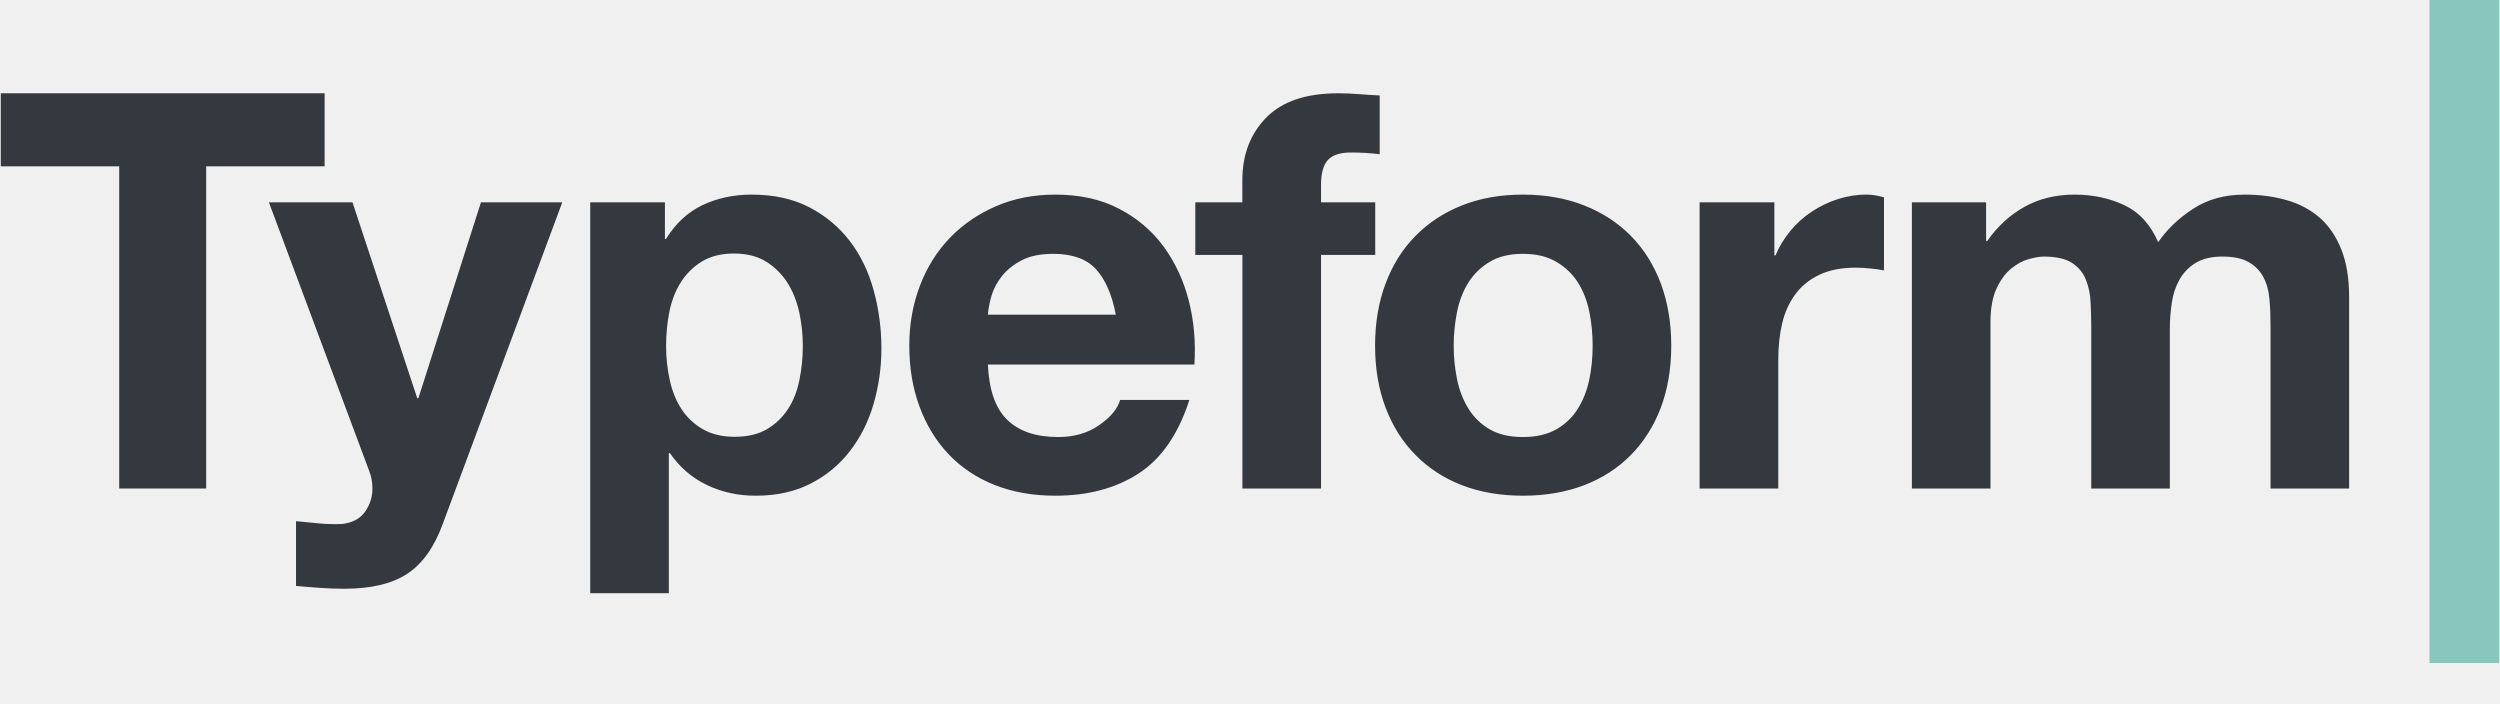
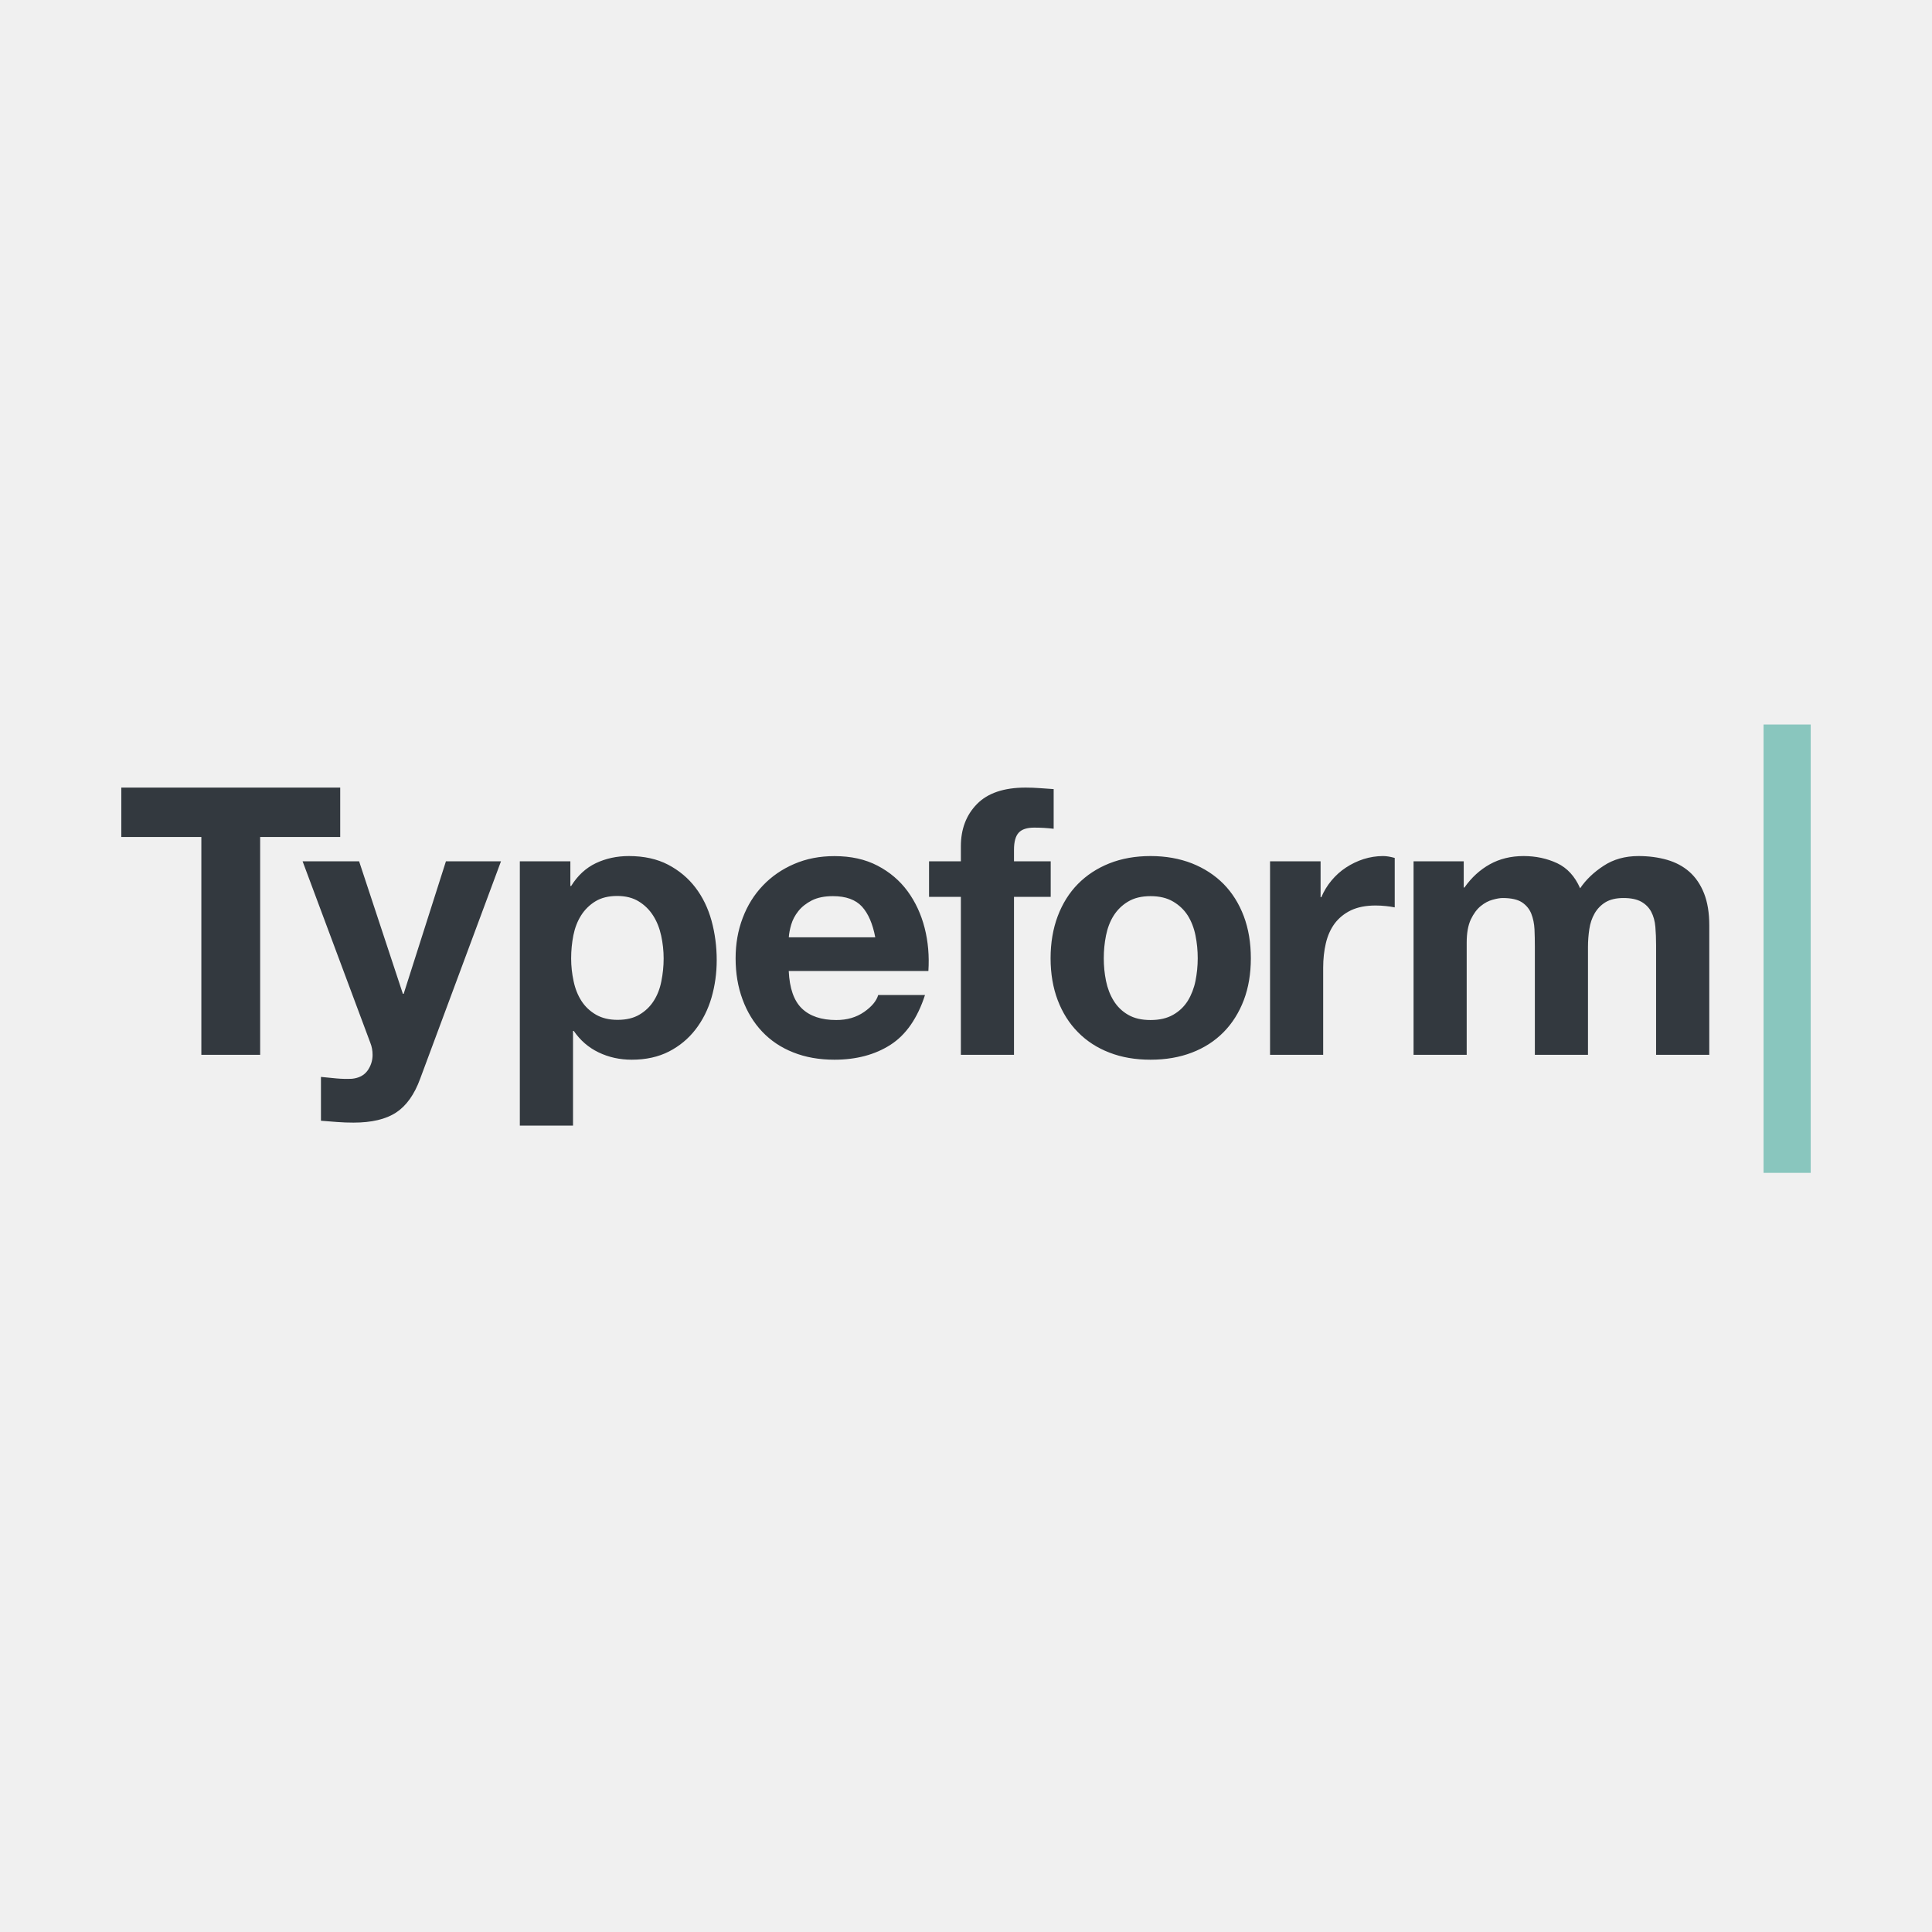
- <svg xmlns="http://www.w3.org/2000/svg" width="32" height="9" viewBox="0 0 32 9" fill="none">
-   <g clip-path="url(#clip0_1694_159)">
-     <path d="M0.01 2.129V1.194H4.155V2.129H2.639V6.253H1.526V2.129H0.01Z" fill="#33393F" />
-     <path d="M5.213 7.344C5.02 7.472 4.75 7.536 4.406 7.536C4.302 7.536 4.199 7.532 4.098 7.525C3.996 7.518 3.893 7.51 3.789 7.5V6.671C3.884 6.681 3.981 6.69 4.08 6.699C4.179 6.709 4.278 6.711 4.377 6.707C4.51 6.692 4.608 6.64 4.672 6.551C4.734 6.464 4.768 6.36 4.767 6.253C4.767 6.173 4.753 6.097 4.725 6.026L3.442 2.59H4.512L5.341 5.098H5.355L6.156 2.59H7.197L5.667 6.707C5.558 7.004 5.407 7.217 5.213 7.344ZM8.511 2.59V3.058H8.525C8.648 2.859 8.804 2.715 8.993 2.625C9.182 2.536 9.39 2.491 9.617 2.491C9.905 2.491 10.153 2.545 10.361 2.654C10.568 2.762 10.741 2.907 10.878 3.086C11.015 3.265 11.116 3.475 11.182 3.713C11.248 3.952 11.282 4.201 11.282 4.461C11.282 4.706 11.248 4.942 11.182 5.169C11.116 5.396 11.016 5.597 10.881 5.771C10.747 5.946 10.579 6.086 10.378 6.189C10.177 6.293 9.942 6.345 9.673 6.345C9.446 6.345 9.237 6.299 9.046 6.207C8.855 6.115 8.698 5.979 8.575 5.8H8.561V7.593H7.555V2.59H8.511ZM9.819 5.492C9.928 5.428 10.02 5.339 10.088 5.233C10.157 5.127 10.205 5.003 10.233 4.861C10.262 4.719 10.276 4.575 10.276 4.429C10.276 4.283 10.261 4.138 10.23 3.996C10.199 3.855 10.148 3.728 10.078 3.617C10.008 3.508 9.915 3.416 9.805 3.348C9.694 3.28 9.558 3.245 9.397 3.245C9.232 3.245 9.094 3.28 8.983 3.348C8.874 3.415 8.782 3.506 8.714 3.614C8.645 3.723 8.597 3.848 8.568 3.989C8.54 4.134 8.526 4.281 8.526 4.429C8.526 4.575 8.541 4.719 8.572 4.861C8.603 5.003 8.652 5.127 8.721 5.233C8.789 5.339 8.88 5.425 8.993 5.492C9.107 5.558 9.244 5.591 9.404 5.591C9.57 5.591 9.708 5.558 9.819 5.492ZM12.893 5.374C13.044 5.521 13.261 5.594 13.545 5.594C13.748 5.594 13.923 5.544 14.069 5.442C14.216 5.34 14.305 5.233 14.338 5.119H15.224C15.082 5.559 14.865 5.873 14.572 6.062C14.279 6.251 13.925 6.345 13.509 6.345C13.221 6.345 12.961 6.299 12.73 6.207C12.499 6.115 12.303 5.984 12.142 5.814C11.981 5.644 11.857 5.441 11.77 5.205C11.682 4.968 11.639 4.709 11.639 4.425C11.639 4.151 11.684 3.896 11.774 3.66C11.863 3.424 11.991 3.22 12.156 3.047C12.321 2.875 12.519 2.739 12.748 2.64C12.977 2.54 13.231 2.491 13.509 2.491C13.821 2.491 14.093 2.551 14.324 2.672C14.556 2.792 14.746 2.954 14.895 3.157C15.043 3.36 15.151 3.592 15.217 3.851C15.283 4.111 15.307 4.383 15.288 4.666H12.645C12.659 4.992 12.742 5.228 12.893 5.374ZM14.03 3.447C13.91 3.315 13.727 3.249 13.481 3.249C13.32 3.249 13.187 3.276 13.081 3.33C12.975 3.385 12.89 3.452 12.826 3.532C12.762 3.613 12.717 3.698 12.691 3.787C12.665 3.877 12.65 3.957 12.645 4.028H14.282C14.234 3.773 14.15 3.58 14.03 3.447ZM15.3 3.263V2.59H15.902V2.307C15.902 1.981 16.004 1.714 16.207 1.506C16.41 1.298 16.717 1.194 17.128 1.194C17.218 1.194 17.308 1.198 17.397 1.205C17.487 1.212 17.575 1.218 17.66 1.222V1.974C17.537 1.959 17.414 1.952 17.291 1.952C17.154 1.952 17.056 1.984 16.997 2.048C16.938 2.112 16.909 2.219 16.909 2.37V2.59H17.603V3.263H16.909V6.253H15.903V3.263H15.3ZM17.736 3.628C17.826 3.389 17.953 3.186 18.119 3.019C18.284 2.851 18.482 2.721 18.714 2.629C18.945 2.537 19.205 2.491 19.493 2.491C19.781 2.491 20.042 2.537 20.276 2.629C20.51 2.721 20.71 2.851 20.875 3.019C21.04 3.186 21.168 3.389 21.258 3.628C21.347 3.866 21.392 4.132 21.392 4.425C21.392 4.718 21.347 4.982 21.258 5.219C21.168 5.455 21.04 5.657 20.875 5.824C20.71 5.992 20.51 6.121 20.276 6.211C20.042 6.3 19.781 6.345 19.493 6.345C19.205 6.345 18.945 6.3 18.714 6.211C18.482 6.121 18.284 5.992 18.119 5.824C17.953 5.657 17.826 5.455 17.736 5.219C17.646 4.982 17.601 4.718 17.601 4.425C17.601 4.132 17.646 3.866 17.736 3.628ZM18.65 4.854C18.678 4.993 18.727 5.118 18.795 5.229C18.863 5.339 18.956 5.431 19.068 5.495C19.181 5.561 19.323 5.594 19.493 5.594C19.663 5.594 19.806 5.561 19.922 5.495C20.037 5.429 20.13 5.34 20.198 5.229C20.267 5.118 20.315 4.993 20.344 4.854C20.372 4.714 20.386 4.572 20.386 4.425C20.386 4.279 20.372 4.135 20.344 3.993C20.315 3.851 20.267 3.726 20.198 3.617C20.13 3.509 20.037 3.42 19.922 3.352C19.806 3.283 19.663 3.249 19.493 3.249C19.323 3.249 19.181 3.283 19.068 3.352C18.957 3.417 18.864 3.508 18.795 3.617C18.727 3.726 18.678 3.851 18.65 3.993C18.622 4.135 18.607 4.28 18.607 4.425C18.607 4.572 18.622 4.714 18.65 4.854ZM22.712 2.59V3.27H22.726C22.773 3.157 22.837 3.052 22.917 2.955C22.997 2.858 23.09 2.775 23.194 2.707C23.297 2.639 23.409 2.585 23.527 2.548C23.646 2.51 23.77 2.49 23.895 2.491C23.961 2.491 24.034 2.503 24.115 2.526V3.461C24.058 3.451 24.002 3.442 23.945 3.437C23.881 3.43 23.817 3.426 23.753 3.426C23.569 3.426 23.413 3.457 23.286 3.518C23.158 3.58 23.055 3.663 22.978 3.77C22.9 3.876 22.844 4 22.811 4.142C22.778 4.283 22.762 4.437 22.762 4.602V6.253H21.755V2.59H22.712ZM25.422 2.59V3.086H25.436C25.568 2.897 25.727 2.751 25.914 2.647C26.1 2.543 26.314 2.491 26.555 2.491C26.787 2.491 26.998 2.536 27.189 2.625C27.381 2.715 27.526 2.873 27.625 3.1C27.734 2.94 27.881 2.798 28.068 2.675C28.255 2.552 28.475 2.491 28.73 2.491C28.924 2.491 29.104 2.514 29.269 2.562C29.434 2.609 29.576 2.685 29.694 2.788C29.812 2.892 29.904 3.028 29.97 3.196C30.036 3.363 30.069 3.565 30.069 3.802V6.253H29.063V4.177C29.063 4.054 29.059 3.939 29.049 3.83C29.04 3.721 29.014 3.627 28.971 3.547C28.929 3.466 28.866 3.403 28.783 3.355C28.701 3.308 28.589 3.284 28.447 3.284C28.305 3.284 28.191 3.312 28.103 3.366C28.018 3.418 27.947 3.491 27.898 3.578C27.848 3.666 27.815 3.765 27.799 3.876C27.782 3.987 27.774 4.1 27.774 4.212V6.253H26.768V4.198C26.768 4.09 26.765 3.982 26.76 3.876C26.756 3.77 26.736 3.672 26.7 3.582C26.665 3.492 26.606 3.42 26.523 3.366C26.441 3.312 26.319 3.284 26.158 3.284C26.111 3.284 26.048 3.295 25.97 3.316C25.892 3.337 25.817 3.378 25.744 3.437C25.671 3.496 25.608 3.581 25.556 3.692C25.504 3.803 25.478 3.948 25.478 4.128V6.253H24.472V2.59H25.422Z" fill="#33393F" />
-     <path d="M31.097 0H31.99V8.486H31.097V0Z" fill="#89C6BE" />
+ <svg xmlns="http://www.w3.org/2000/svg" width="32" height="32" viewBox="0 0 32 32" fill="none">
+   <g clip-path="url(#clip0_1695_150)">
+     <path d="M2.009 13.863V13.045H5.635V13.863H4.309V17.471H3.335V13.863H2.009Z" fill="#33393F" />
+     <path d="M6.562 18.426C6.392 18.538 6.157 18.594 5.855 18.594C5.764 18.594 5.674 18.591 5.585 18.584C5.497 18.578 5.407 18.571 5.316 18.563V17.837C5.398 17.846 5.483 17.854 5.57 17.862C5.657 17.87 5.744 17.872 5.83 17.868C5.946 17.856 6.032 17.81 6.088 17.732C6.142 17.656 6.172 17.565 6.171 17.471C6.171 17.401 6.159 17.335 6.134 17.273L5.012 14.266H5.948L6.673 16.461H6.686L7.386 14.266H8.298L6.959 17.868C6.864 18.128 6.731 18.315 6.562 18.426ZM9.447 14.266V14.675H9.46C9.567 14.502 9.704 14.376 9.869 14.297C10.034 14.219 10.216 14.179 10.415 14.179C10.667 14.179 10.884 14.227 11.066 14.322C11.247 14.417 11.398 14.543 11.518 14.7C11.638 14.857 11.727 15.04 11.785 15.249C11.842 15.458 11.871 15.676 11.871 15.903C11.871 16.118 11.842 16.325 11.785 16.523C11.727 16.721 11.639 16.897 11.521 17.05C11.403 17.203 11.257 17.325 11.081 17.416C10.905 17.506 10.7 17.552 10.464 17.552C10.266 17.552 10.083 17.512 9.915 17.431C9.748 17.351 9.611 17.232 9.503 17.075H9.491V18.644H8.61V14.266H9.447ZM10.592 16.805C10.687 16.749 10.768 16.672 10.827 16.579C10.887 16.486 10.93 16.377 10.954 16.253C10.979 16.129 10.992 16.003 10.992 15.875C10.992 15.748 10.978 15.621 10.951 15.497C10.924 15.373 10.88 15.262 10.818 15.165C10.757 15.069 10.676 14.989 10.579 14.93C10.482 14.87 10.363 14.84 10.223 14.84C10.078 14.84 9.957 14.87 9.86 14.93C9.765 14.988 9.684 15.068 9.625 15.162C9.565 15.257 9.522 15.367 9.497 15.491C9.472 15.617 9.46 15.746 9.46 15.875C9.46 16.003 9.474 16.129 9.501 16.253C9.527 16.377 9.571 16.486 9.631 16.579C9.691 16.672 9.77 16.747 9.869 16.805C9.969 16.863 10.088 16.892 10.229 16.892C10.374 16.892 10.495 16.863 10.592 16.805ZM13.281 16.703C13.414 16.831 13.604 16.895 13.852 16.895C14.03 16.895 14.182 16.851 14.311 16.762C14.439 16.673 14.517 16.579 14.546 16.48H15.321C15.197 16.864 15.007 17.139 14.751 17.304C14.495 17.469 14.184 17.552 13.821 17.552C13.569 17.552 13.341 17.512 13.139 17.431C12.936 17.351 12.765 17.236 12.624 17.087C12.484 16.939 12.375 16.761 12.299 16.554C12.222 16.347 12.184 16.12 12.184 15.872C12.184 15.632 12.223 15.409 12.302 15.203C12.38 14.996 12.492 14.817 12.637 14.666C12.781 14.515 12.954 14.396 13.154 14.31C13.355 14.223 13.577 14.18 13.821 14.18C14.094 14.18 14.331 14.232 14.534 14.338C14.736 14.443 14.903 14.585 15.033 14.762C15.163 14.94 15.257 15.143 15.315 15.37C15.373 15.597 15.393 15.835 15.377 16.083H13.064C13.077 16.368 13.149 16.575 13.281 16.703ZM14.277 15.016C14.171 14.901 14.011 14.843 13.796 14.843C13.655 14.843 13.539 14.867 13.446 14.914C13.353 14.962 13.278 15.021 13.223 15.091C13.167 15.161 13.128 15.236 13.105 15.314C13.082 15.393 13.069 15.463 13.065 15.525H14.497C14.455 15.302 14.382 15.132 14.277 15.016ZM15.388 14.855V14.266H15.915V14.018C15.915 13.733 16.003 13.5 16.181 13.318C16.359 13.136 16.628 13.045 16.987 13.045C17.066 13.045 17.144 13.048 17.223 13.054C17.301 13.06 17.378 13.066 17.452 13.07V13.727C17.345 13.714 17.238 13.708 17.13 13.708C17.01 13.708 16.924 13.736 16.873 13.792C16.821 13.848 16.795 13.942 16.795 14.074V14.266H17.403V14.855H16.795V17.471H15.915V14.855H15.388ZM17.519 15.175C17.598 14.966 17.709 14.788 17.854 14.641C17.998 14.495 18.172 14.381 18.375 14.3C18.577 14.22 18.804 14.179 19.057 14.179C19.308 14.179 19.537 14.22 19.742 14.3C19.946 14.381 20.121 14.495 20.266 14.641C20.41 14.788 20.522 14.966 20.601 15.175C20.679 15.383 20.718 15.616 20.718 15.872C20.718 16.128 20.679 16.36 20.601 16.566C20.522 16.773 20.41 16.95 20.266 17.096C20.121 17.243 19.946 17.356 19.742 17.434C19.537 17.513 19.308 17.552 19.057 17.552C18.804 17.552 18.577 17.513 18.375 17.434C18.172 17.356 17.998 17.243 17.854 17.096C17.709 16.95 17.598 16.773 17.519 16.566C17.441 16.36 17.401 16.128 17.401 15.872C17.401 15.616 17.441 15.383 17.519 15.175ZM18.319 16.247C18.344 16.369 18.386 16.479 18.446 16.576C18.505 16.672 18.587 16.752 18.685 16.808C18.784 16.866 18.908 16.895 19.057 16.895C19.205 16.895 19.33 16.866 19.431 16.808C19.533 16.75 19.613 16.673 19.674 16.576C19.733 16.479 19.776 16.369 19.801 16.247C19.825 16.125 19.838 16 19.838 15.872C19.838 15.744 19.826 15.618 19.801 15.494C19.776 15.37 19.733 15.26 19.674 15.165C19.613 15.07 19.533 14.993 19.431 14.933C19.33 14.873 19.205 14.843 19.057 14.843C18.908 14.843 18.784 14.873 18.685 14.933C18.588 14.99 18.506 15.07 18.446 15.165C18.386 15.26 18.344 15.37 18.319 15.494C18.294 15.618 18.282 15.745 18.282 15.872C18.282 16 18.294 16.125 18.319 16.247ZM21.873 14.266V14.861H21.885C21.927 14.762 21.982 14.67 22.053 14.585C22.123 14.501 22.203 14.428 22.294 14.369C22.385 14.309 22.483 14.262 22.586 14.229C22.69 14.196 22.799 14.179 22.908 14.179C22.966 14.179 23.03 14.19 23.101 14.21V15.029C23.051 15.019 23.002 15.012 22.952 15.007C22.896 15.001 22.84 14.998 22.784 14.998C22.623 14.998 22.487 15.025 22.375 15.078C22.264 15.132 22.174 15.206 22.105 15.298C22.037 15.391 21.989 15.5 21.96 15.624C21.931 15.748 21.916 15.882 21.916 16.027V17.471H21.036V14.266H21.873ZM24.244 14.266V14.7H24.256C24.372 14.535 24.512 14.407 24.675 14.316C24.838 14.225 25.025 14.179 25.236 14.179C25.438 14.179 25.623 14.219 25.791 14.297C25.958 14.376 26.085 14.514 26.172 14.713C26.267 14.572 26.396 14.448 26.56 14.341C26.723 14.233 26.916 14.179 27.139 14.179C27.309 14.179 27.466 14.2 27.61 14.241C27.755 14.283 27.879 14.349 27.982 14.44C28.085 14.531 28.166 14.65 28.224 14.796C28.282 14.943 28.311 15.12 28.311 15.326V17.471H27.43V15.655C27.43 15.547 27.426 15.446 27.418 15.351C27.41 15.256 27.387 15.174 27.35 15.103C27.313 15.033 27.258 14.977 27.186 14.936C27.113 14.895 27.015 14.874 26.891 14.874C26.767 14.874 26.667 14.898 26.59 14.945C26.515 14.991 26.454 15.055 26.411 15.131C26.367 15.208 26.338 15.294 26.324 15.391C26.309 15.489 26.302 15.587 26.302 15.686V17.471H25.422V15.674C25.422 15.578 25.42 15.485 25.416 15.391C25.411 15.298 25.394 15.213 25.363 15.134C25.332 15.056 25.28 14.993 25.208 14.945C25.136 14.898 25.029 14.874 24.889 14.874C24.847 14.874 24.792 14.883 24.724 14.902C24.656 14.92 24.59 14.955 24.526 15.007C24.462 15.059 24.407 15.133 24.361 15.23C24.316 15.327 24.293 15.454 24.293 15.612V17.471H23.413V14.266H24.244Z" fill="#33393F" />
+     <path d="M29.21 12H29.991V19.426H29.21V12Z" fill="#89C6BE" />
  </g>
  <defs>
-     <clipPath id="clip0_1694_159">
-       <rect width="32" height="8.486" fill="white" />
+     <clipPath id="clip0_1695_150">
+       <rect width="28" height="7.426" fill="white" transform="translate(2 12)" />
    </clipPath>
  </defs>
</svg>
